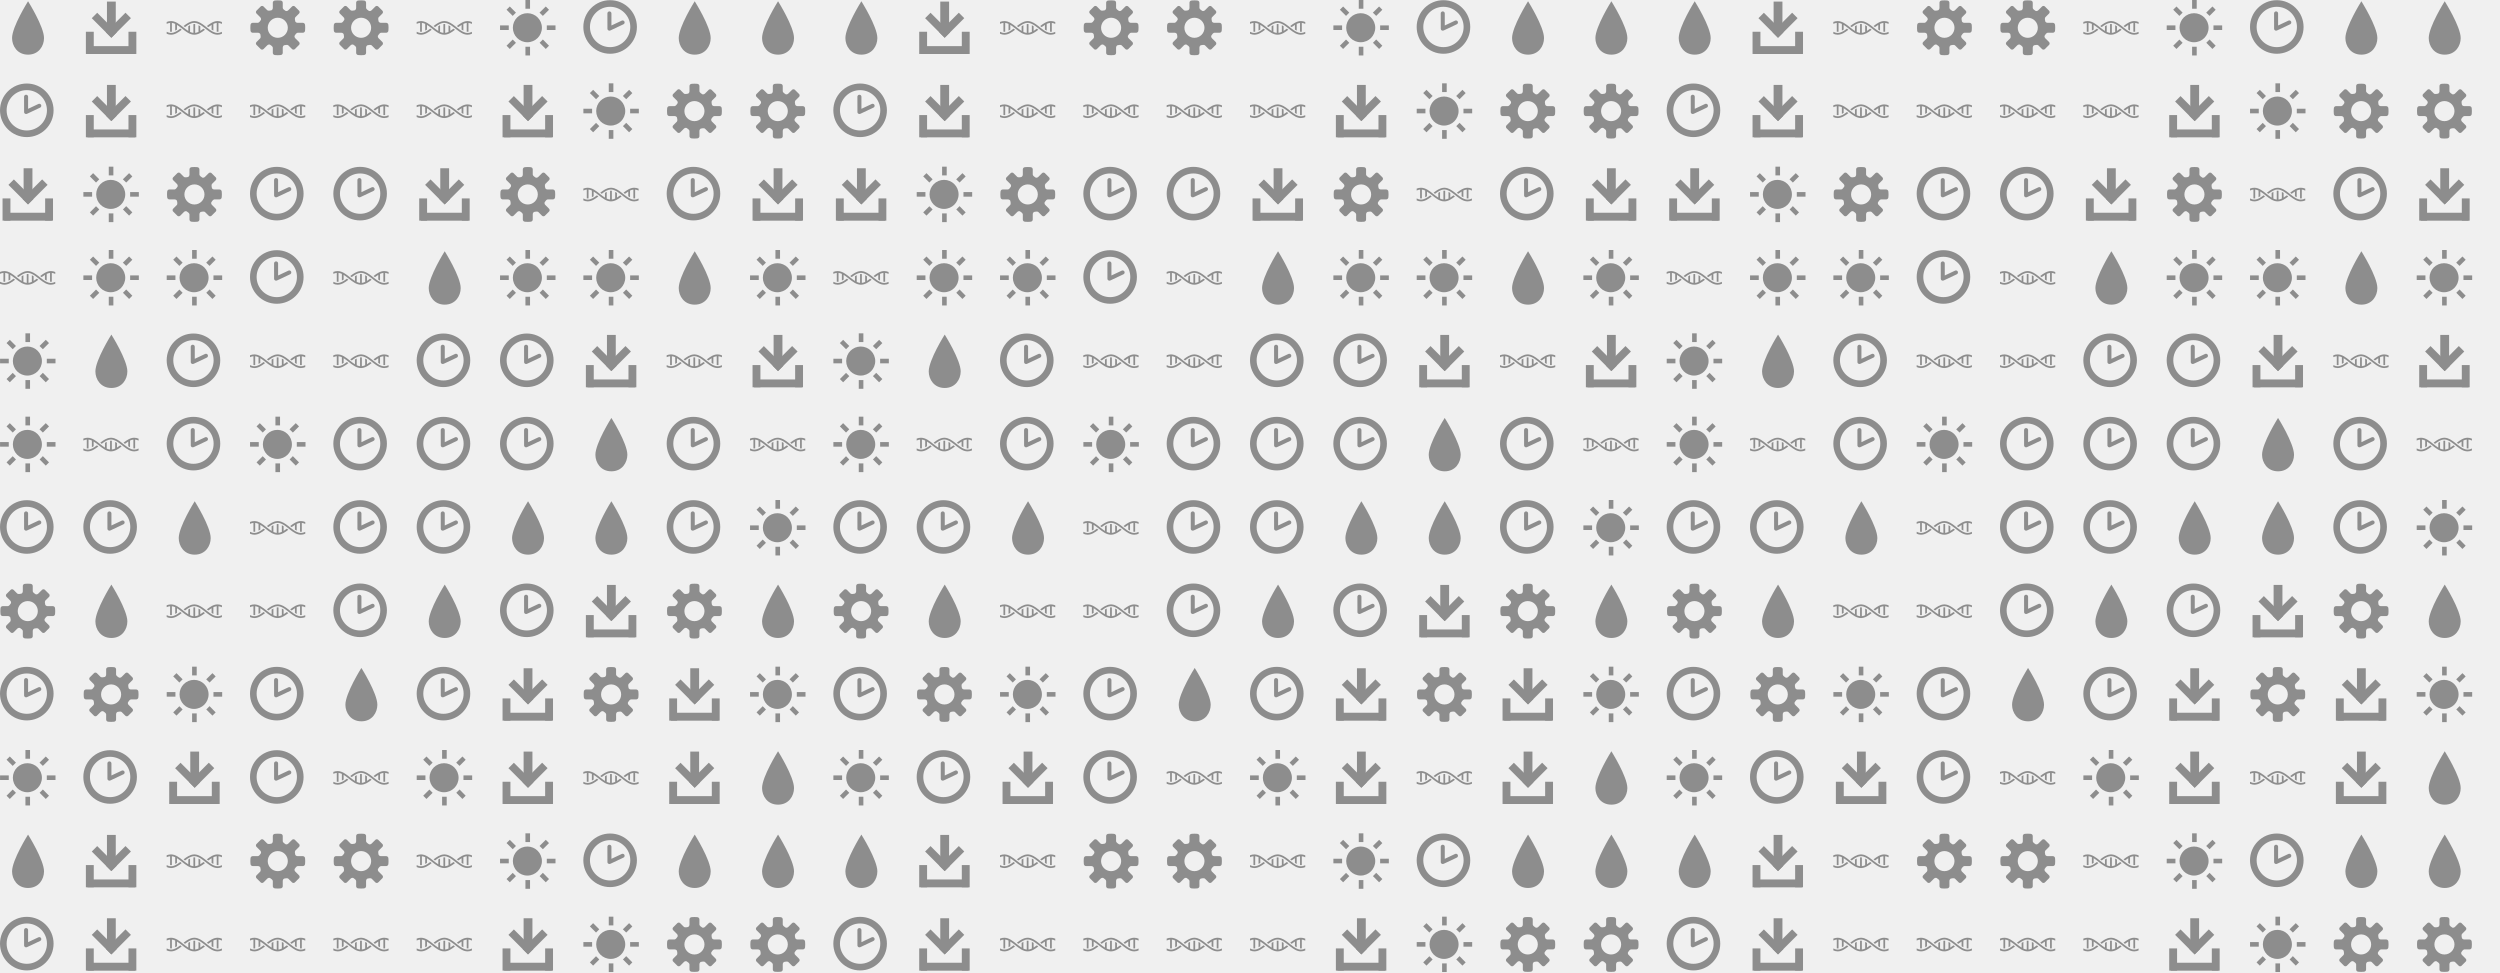
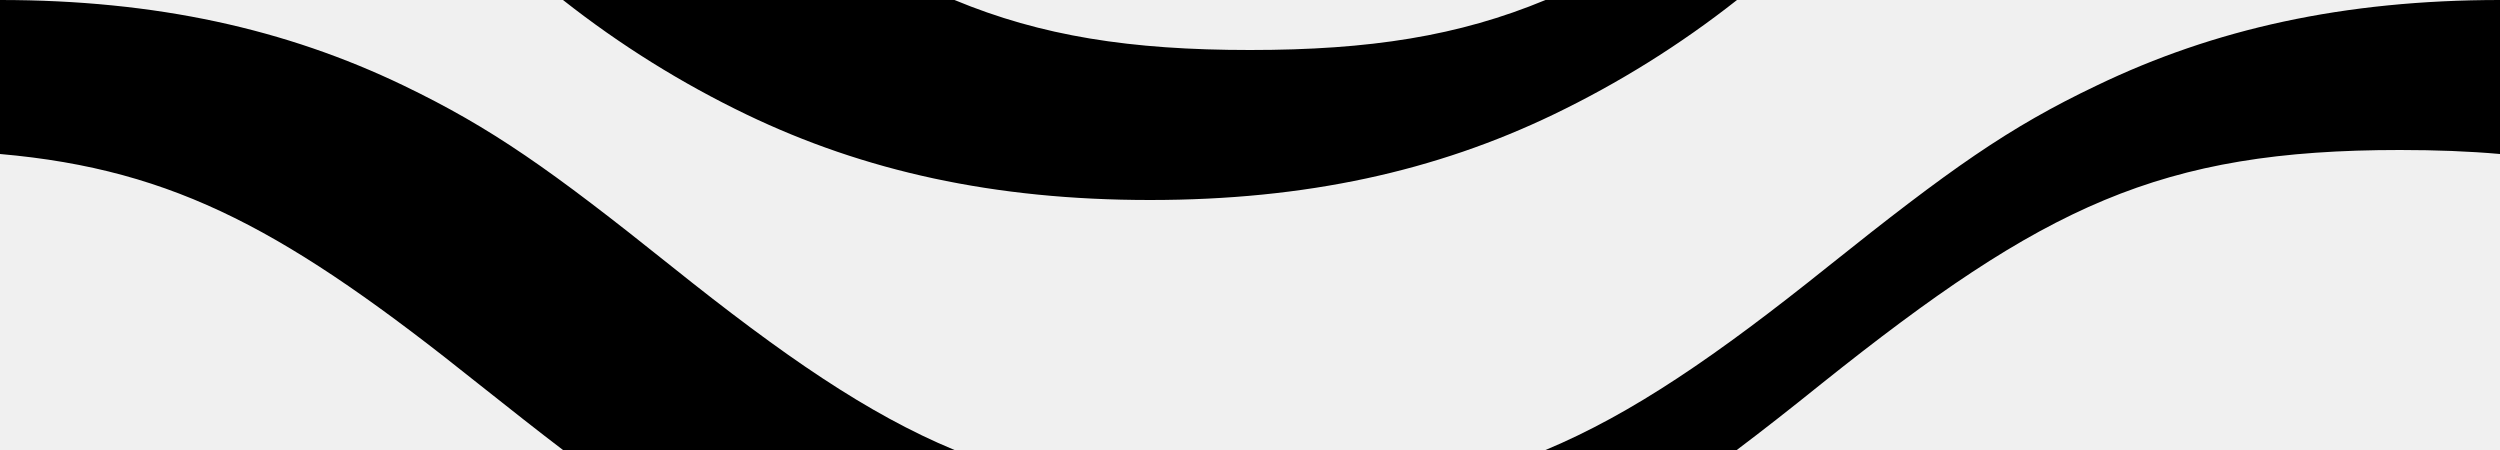
- <svg xmlns="http://www.w3.org/2000/svg" xmlns:xlink="http://www.w3.org/1999/xlink" version="1.1" width="1440" height="560" preserveAspectRatio="none" viewBox="0 0 1440 560">
-   <g mask="url(&quot;#SvgjsMask1016&quot;)" fill="none">
-     <use xlink:href="#SvgjsG1023" transform="translate(0, 0)" fill="rgba(141, 141, 141, 1)" />
-     <use xlink:href="#SvgjsG1023" transform="translate(0, 480)" fill="rgba(141, 141, 141, 1)" />
-     <use xlink:href="#SvgjsG1023" transform="translate(480, 0)" fill="rgba(141, 141, 141, 1)" />
-     <use xlink:href="#SvgjsG1023" transform="translate(480, 480)" fill="rgba(141, 141, 141, 1)" />
-     <use xlink:href="#SvgjsG1023" transform="translate(960, 0)" fill="rgba(141, 141, 141, 1)" />
-     <use xlink:href="#SvgjsG1023" transform="translate(960, 480)" fill="rgba(141, 141, 141, 1)" />
-   </g>
-   <defs>
-     <mask id="SvgjsMask1016">
-       <rect width="1440" height="560" fill="#ffffff" />
-     </mask>
-     <g id="SvgjsG1019">
-       <path d="M6.498 9.304L12.139 3.663l1.565 1.566-5.641 5.641z" />
-       <path d="M6.8 0.457h2.541v8.028H6.8z" />
-       <path d="M8.072 10.876L2.429 5.238l1.563-1.566L9.636 9.313zM1.2 13.277h13.733v2.266H1.2z" />
-       <path d="M0.733 9.143h2.267v6.4h-2.267z m12.267 0h2.267v6.4h-2.267z" />
-     </g>
-     <g id="SvgjsG1017">
-       <path d="M3.474 10.969C3.474 7.665 8.077 0.361 8.077 0.361s4.602 7.305 4.602 10.608c0 2.247-1.506 4.771-4.602 4.771-3.095 0-4.603-2.524-4.603-4.771z" fill-rule="evenodd" />
-     </g>
-     <g id="SvgjsG1018">
-       <path d="M7.713 15.485C3.459 15.485 0 12.025 0 7.768 0 3.513 3.459 0.051 7.713 0.051S15.432 3.513 15.432 7.768c0 4.257-3.465 7.716-7.719 7.717z m0-1.91c3.201 0 5.81-2.604 5.81-5.809 0-3.199-2.61-5.807-5.81-5.807-3.202 0-5.804 2.609-5.804 5.807-0.001 3.206 2.602 5.809 5.804 5.809z" />
-       <path d="M7.753 8.787a0.574 0.574 0 0 1-0.554-0.042 0.578 0.578 0 0 1-0.259-0.399L6.931 3.862a0.58 0.58 0 0 1 1.162 0v3.478l2.975-1.4a0.578 0.578 0 0 1 0.773 0.275c0.138 0.292 0.011 0.637-0.276 0.774l-3.81 1.798z" />
-     </g>
-     <g id="SvgjsG1020">
-       <path d="M11.986 8.245a46.749 46.749 0 0 1-0.521-0.411c-0.146-0.116-0.293-0.233-0.44-0.348-0.88-0.688-1.797-1.316-2.816-1.407A2.815 2.815 0 0 0 7.954 6.067c-0.086 0-0.171 0.011-0.255 0.018-1.022 0.093-1.942 0.717-2.826 1.408l0.093 0.073c0.108 0.085 0.213 0.168 0.32 0.252C6.165 7.137 7.021 6.576 7.954 6.576c0.93 0 1.784 0.558 2.66 1.236a35.098 35.098 0 0 1 0.535 0.421c0.142 0.113 0.283 0.226 0.426 0.338C12.532 9.32 13.531 10 14.658 10c0.437 0 0.854-0.104 1.257-0.273v-0.557c-0.409 0.197-0.825 0.32-1.257 0.32-0.934 0-1.792-0.563-2.672-1.245z" />
-       <path d="M11.574 7.496c0.029 0.023 0.059 0.046 0.088 0.07 0.109 0.087 0.216 0.17 0.325 0.256 0.318-0.246 0.635-0.476 0.952-0.67v1.37c0.17 0.111 0.34 0.214 0.51 0.301V6.878c0.315-0.147 0.634-0.248 0.96-0.283v2.537c0.078 0.01 0.157 0.018 0.237 0.018 0.091 0 0.183-0.009 0.273-0.021V6.592c0.34 0.037 0.67 0.144 0.996 0.3V6.336C15.514 6.17 15.099 6.067 14.664 6.067c-1.128 0-2.13 0.68-3.09 1.429z m-7.248 1.08c-0.034-0.027-0.068-0.053-0.102-0.08-0.104-0.083-0.207-0.162-0.31-0.245-0.877 0.678-1.733 1.238-2.665 1.238C0.82 9.49 0.407 9.36 0 9.152v0.562C0.401 9.891 0.815 10 1.249 10c1.124 0 2.122-0.677 3.077-1.423z" />
-       <path d="M0.989 9.133c0.084 0.011 0.17 0.019 0.254 0.02 0.086 0 0.171-0.008 0.256-0.02V6.592c0.329 0.035 0.65 0.136 0.967 0.285-0.002 0.012-0.007 0.023-0.007 0.036v1.903a5.818 5.818 0 0 0 0.51-0.303V7.152c0.487 0.3 0.971 0.684 1.467 1.08C5.525 9.101 6.652 10 7.948 10c1.123 0 2.121-0.675 3.078-1.42l-0.106-0.084c-0.103-0.082-0.205-0.161-0.306-0.242-0.313 0.242-0.622 0.466-0.934 0.658V7.564A5.816 5.816 0 0 0 9.17 7.261v1.893c0 0.01 0.004 0.019 0.005 0.029-0.316 0.149-0.637 0.252-0.965 0.288V6.937a1.97 1.97 0 0 0-0.267-0.02c-0.082 0-0.163 0.008-0.243 0.017v2.541c-0.33-0.035-0.652-0.136-0.969-0.283 0.002-0.013 0.006-0.024 0.006-0.039V7.248a5.629 5.629 0 0 0-0.51 0.302v1.368c-0.49-0.299-0.976-0.686-1.474-1.083C3.666 6.966 2.539 6.067 1.243 6.067c-0.432 0-0.844 0.096-1.243 0.251v0.55c0.324-0.144 0.652-0.244 0.989-0.278V9.133z" />
-     </g>
-     <g id="SvgjsG1021">
-       <path d="M2.524 8.637H0.014V7.308h2.51v1.329zM3.656 4.576L1.884 2.804l0.935-0.935 1.772 1.772-0.935 0.935z m0 6.817l0.935 0.935-1.772 1.773-0.934-0.936 1.771-1.772z m4.997-8.884h-1.33V-0.002h1.33v2.511z m-1.33 10.952h1.33v2.51h-1.33v-2.509zM12.344 4.576l-0.96-0.935 1.796-1.772 0.935 0.935-1.772 1.772z m0 6.792l1.771 1.797-0.935 0.936-1.771-1.774 0.936-0.96z m3.643-4.06v1.329h-2.51V7.308h2.509z" />
-       <path d="M3.702 7.984a4.184 4.184 0 1 0 8.368 0 4.184 4.184 0 1 0-8.368 0" />
-     </g>
-     <g id="SvgjsG1022">
-       <path d="M15.233 9.431c0.295 0 0.569-0.239 0.61-0.532 0 0 0.056-0.411 0.056-0.899s-0.056-0.899-0.056-0.899c-0.041-0.292-0.315-0.531-0.61-0.53h-1.524c-0.295 0-0.602-0.188-0.681-0.418s-0.188-0.967 0.021-1.176l1.078-1.077c0.209-0.209 0.225-0.565 0.036-0.792l-1.268-1.268c-0.227-0.189-0.583-0.173-0.792 0.036l-1.078 1.077c-0.208 0.209-0.556 0.293-0.772 0.187s-0.822-0.552-0.821-0.847V0.767c0-0.295-0.239-0.569-0.531-0.61 0 0-0.411-0.057-0.9-0.056s-0.899 0.057-0.899 0.056c-0.293 0.04-0.532 0.315-0.532 0.61v1.524c0 0.295-0.188 0.601-0.418 0.681s-0.967 0.188-1.176-0.021l-1.078-1.078C3.689 1.665 3.333 1.649 3.107 1.837l-1.268 1.268c-0.189 0.227-0.173 0.583 0.036 0.792l1.077 1.078c0.209 0.209 0.293 0.556 0.187 0.772s-0.552 0.822-0.847 0.822H0.767c-0.295 0-0.569 0.239-0.61 0.531 0 0-0.057 0.411-0.056 0.899s0.057 0.899 0.056 0.9c0.04 0.293 0.315 0.532 0.61 0.532h1.525c0.295 0 0.601 0.188 0.681 0.417 0.079 0.23 0.188 0.967-0.02 1.176l-1.078 1.077C1.667 12.311 1.651 12.667 1.84 12.893l1.267 1.268c0.227 0.189 0.583 0.173 0.792-0.036l1.077-1.077c0.209-0.208 0.556-0.292 0.772-0.187s0.821 0.553 0.822 0.848v1.524c0 0.295 0.239 0.569 0.532 0.61 0 0 0.411 0.057 0.899 0.057s0.899-0.056 0.899-0.057c0.293-0.04 0.531-0.315 0.532-0.609v-1.524c0-0.295 0.188-0.602 0.418-0.681 0.23-0.079 0.967-0.188 1.176 0.021l1.077 1.077c0.209 0.209 0.565 0.225 0.792 0.036l1.268-1.267c0.189-0.227 0.173-0.583-0.036-0.792l-1.078-1.077c-0.209-0.209-0.293-0.557-0.186-0.773 0.106-0.216 0.552-0.822 0.847-0.822h1.525zM8 10.892c-1.597 0-2.891-1.294-2.891-2.892 0-1.596 1.295-2.891 2.891-2.891S10.892 6.404 10.892 8 9.597 10.892 8 10.892z" />
-     </g>
-     <g id="SvgjsG1023">
-       <use xlink:href="#SvgjsG1017" transform="translate(0, 0) scale(2)" fill="rgba(141, 141, 141, 1)" />
-       <use xlink:href="#SvgjsG1018" transform="translate(0, 48) scale(2)" fill="rgba(141, 141, 141, 1)" />
-       <use xlink:href="#SvgjsG1019" transform="translate(0, 96) scale(2)" fill="rgba(141, 141, 141, 1)" />
-       <use xlink:href="#SvgjsG1020" transform="translate(0, 144) scale(2)" fill="rgba(141, 141, 141, 1)" />
-       <use xlink:href="#SvgjsG1021" transform="translate(0, 192) scale(2)" fill="rgba(141, 141, 141, 1)" />
-       <use xlink:href="#SvgjsG1021" transform="translate(0, 240) scale(2)" fill="rgba(141, 141, 141, 1)" />
-       <use xlink:href="#SvgjsG1018" transform="translate(0, 288) scale(2)" fill="rgba(141, 141, 141, 1)" />
-       <use xlink:href="#SvgjsG1022" transform="translate(0, 336) scale(2)" fill="rgba(141, 141, 141, 1)" />
-       <use xlink:href="#SvgjsG1018" transform="translate(0, 384) scale(2)" fill="rgba(141, 141, 141, 1)" />
-       <use xlink:href="#SvgjsG1021" transform="translate(0, 432) scale(2)" fill="rgba(141, 141, 141, 1)" />
-       <use xlink:href="#SvgjsG1019" transform="translate(48, 0) scale(2)" fill="rgba(141, 141, 141, 1)" />
-       <use xlink:href="#SvgjsG1019" transform="translate(48, 48) scale(2)" fill="rgba(141, 141, 141, 1)" />
-       <use xlink:href="#SvgjsG1021" transform="translate(48, 96) scale(2)" fill="rgba(141, 141, 141, 1)" />
-       <use xlink:href="#SvgjsG1021" transform="translate(48, 144) scale(2)" fill="rgba(141, 141, 141, 1)" />
-       <use xlink:href="#SvgjsG1017" transform="translate(48, 192) scale(2)" fill="rgba(141, 141, 141, 1)" />
-       <use xlink:href="#SvgjsG1020" transform="translate(48, 240) scale(2)" fill="rgba(141, 141, 141, 1)" />
-       <use xlink:href="#SvgjsG1018" transform="translate(48, 288) scale(2)" fill="rgba(141, 141, 141, 1)" />
-       <use xlink:href="#SvgjsG1017" transform="translate(48, 336) scale(2)" fill="rgba(141, 141, 141, 1)" />
-       <use xlink:href="#SvgjsG1022" transform="translate(48, 384) scale(2)" fill="rgba(141, 141, 141, 1)" />
-       <use xlink:href="#SvgjsG1018" transform="translate(48, 432) scale(2)" fill="rgba(141, 141, 141, 1)" />
-       <use xlink:href="#SvgjsG1020" transform="translate(96, 0) scale(2)" fill="rgba(141, 141, 141, 1)" />
-       <use xlink:href="#SvgjsG1020" transform="translate(96, 48) scale(2)" fill="rgba(141, 141, 141, 1)" />
-       <use xlink:href="#SvgjsG1022" transform="translate(96, 96) scale(2)" fill="rgba(141, 141, 141, 1)" />
-       <use xlink:href="#SvgjsG1021" transform="translate(96, 144) scale(2)" fill="rgba(141, 141, 141, 1)" />
-       <use xlink:href="#SvgjsG1018" transform="translate(96, 192) scale(2)" fill="rgba(141, 141, 141, 1)" />
-       <use xlink:href="#SvgjsG1018" transform="translate(96, 240) scale(2)" fill="rgba(141, 141, 141, 1)" />
-       <use xlink:href="#SvgjsG1017" transform="translate(96, 288) scale(2)" fill="rgba(141, 141, 141, 1)" />
-       <use xlink:href="#SvgjsG1020" transform="translate(96, 336) scale(2)" fill="rgba(141, 141, 141, 1)" />
-       <use xlink:href="#SvgjsG1021" transform="translate(96, 384) scale(2)" fill="rgba(141, 141, 141, 1)" />
-       <use xlink:href="#SvgjsG1019" transform="translate(96, 432) scale(2)" fill="rgba(141, 141, 141, 1)" />
-       <use xlink:href="#SvgjsG1022" transform="translate(144, 0) scale(2)" fill="rgba(141, 141, 141, 1)" />
-       <use xlink:href="#SvgjsG1020" transform="translate(144, 48) scale(2)" fill="rgba(141, 141, 141, 1)" />
-       <use xlink:href="#SvgjsG1018" transform="translate(144, 96) scale(2)" fill="rgba(141, 141, 141, 1)" />
-       <use xlink:href="#SvgjsG1018" transform="translate(144, 144) scale(2)" fill="rgba(141, 141, 141, 1)" />
-       <use xlink:href="#SvgjsG1020" transform="translate(144, 192) scale(2)" fill="rgba(141, 141, 141, 1)" />
-       <use xlink:href="#SvgjsG1021" transform="translate(144, 240) scale(2)" fill="rgba(141, 141, 141, 1)" />
-       <use xlink:href="#SvgjsG1020" transform="translate(144, 288) scale(2)" fill="rgba(141, 141, 141, 1)" />
-       <use xlink:href="#SvgjsG1020" transform="translate(144, 336) scale(2)" fill="rgba(141, 141, 141, 1)" />
-       <use xlink:href="#SvgjsG1018" transform="translate(144, 384) scale(2)" fill="rgba(141, 141, 141, 1)" />
-       <use xlink:href="#SvgjsG1018" transform="translate(144, 432) scale(2)" fill="rgba(141, 141, 141, 1)" />
-       <use xlink:href="#SvgjsG1022" transform="translate(192, 0) scale(2)" fill="rgba(141, 141, 141, 1)" />
-       <use xlink:href="#SvgjsG1020" transform="translate(192, 48) scale(2)" fill="rgba(141, 141, 141, 1)" />
-       <use xlink:href="#SvgjsG1018" transform="translate(192, 96) scale(2)" fill="rgba(141, 141, 141, 1)" />
-       <use xlink:href="#SvgjsG1020" transform="translate(192, 144) scale(2)" fill="rgba(141, 141, 141, 1)" />
-       <use xlink:href="#SvgjsG1020" transform="translate(192, 192) scale(2)" fill="rgba(141, 141, 141, 1)" />
-       <use xlink:href="#SvgjsG1018" transform="translate(192, 240) scale(2)" fill="rgba(141, 141, 141, 1)" />
-       <use xlink:href="#SvgjsG1018" transform="translate(192, 288) scale(2)" fill="rgba(141, 141, 141, 1)" />
-       <use xlink:href="#SvgjsG1018" transform="translate(192, 336) scale(2)" fill="rgba(141, 141, 141, 1)" />
-       <use xlink:href="#SvgjsG1017" transform="translate(192, 384) scale(2)" fill="rgba(141, 141, 141, 1)" />
-       <use xlink:href="#SvgjsG1020" transform="translate(192, 432) scale(2)" fill="rgba(141, 141, 141, 1)" />
-       <use xlink:href="#SvgjsG1020" transform="translate(240, 0) scale(2)" fill="rgba(141, 141, 141, 1)" />
-       <use xlink:href="#SvgjsG1020" transform="translate(240, 48) scale(2)" fill="rgba(141, 141, 141, 1)" />
-       <use xlink:href="#SvgjsG1019" transform="translate(240, 96) scale(2)" fill="rgba(141, 141, 141, 1)" />
-       <use xlink:href="#SvgjsG1017" transform="translate(240, 144) scale(2)" fill="rgba(141, 141, 141, 1)" />
-       <use xlink:href="#SvgjsG1018" transform="translate(240, 192) scale(2)" fill="rgba(141, 141, 141, 1)" />
-       <use xlink:href="#SvgjsG1018" transform="translate(240, 240) scale(2)" fill="rgba(141, 141, 141, 1)" />
-       <use xlink:href="#SvgjsG1018" transform="translate(240, 288) scale(2)" fill="rgba(141, 141, 141, 1)" />
-       <use xlink:href="#SvgjsG1017" transform="translate(240, 336) scale(2)" fill="rgba(141, 141, 141, 1)" />
-       <use xlink:href="#SvgjsG1018" transform="translate(240, 384) scale(2)" fill="rgba(141, 141, 141, 1)" />
-       <use xlink:href="#SvgjsG1021" transform="translate(240, 432) scale(2)" fill="rgba(141, 141, 141, 1)" />
-       <use xlink:href="#SvgjsG1021" transform="translate(288, 0) scale(2)" fill="rgba(141, 141, 141, 1)" />
-       <use xlink:href="#SvgjsG1019" transform="translate(288, 48) scale(2)" fill="rgba(141, 141, 141, 1)" />
-       <use xlink:href="#SvgjsG1022" transform="translate(288, 96) scale(2)" fill="rgba(141, 141, 141, 1)" />
-       <use xlink:href="#SvgjsG1021" transform="translate(288, 144) scale(2)" fill="rgba(141, 141, 141, 1)" />
-       <use xlink:href="#SvgjsG1018" transform="translate(288, 192) scale(2)" fill="rgba(141, 141, 141, 1)" />
-       <use xlink:href="#SvgjsG1018" transform="translate(288, 240) scale(2)" fill="rgba(141, 141, 141, 1)" />
-       <use xlink:href="#SvgjsG1017" transform="translate(288, 288) scale(2)" fill="rgba(141, 141, 141, 1)" />
-       <use xlink:href="#SvgjsG1018" transform="translate(288, 336) scale(2)" fill="rgba(141, 141, 141, 1)" />
-       <use xlink:href="#SvgjsG1019" transform="translate(288, 384) scale(2)" fill="rgba(141, 141, 141, 1)" />
-       <use xlink:href="#SvgjsG1019" transform="translate(288, 432) scale(2)" fill="rgba(141, 141, 141, 1)" />
-       <use xlink:href="#SvgjsG1018" transform="translate(336, 0) scale(2)" fill="rgba(141, 141, 141, 1)" />
-       <use xlink:href="#SvgjsG1021" transform="translate(336, 48) scale(2)" fill="rgba(141, 141, 141, 1)" />
-       <use xlink:href="#SvgjsG1020" transform="translate(336, 96) scale(2)" fill="rgba(141, 141, 141, 1)" />
-       <use xlink:href="#SvgjsG1021" transform="translate(336, 144) scale(2)" fill="rgba(141, 141, 141, 1)" />
-       <use xlink:href="#SvgjsG1019" transform="translate(336, 192) scale(2)" fill="rgba(141, 141, 141, 1)" />
-       <use xlink:href="#SvgjsG1017" transform="translate(336, 240) scale(2)" fill="rgba(141, 141, 141, 1)" />
-       <use xlink:href="#SvgjsG1017" transform="translate(336, 288) scale(2)" fill="rgba(141, 141, 141, 1)" />
-       <use xlink:href="#SvgjsG1019" transform="translate(336, 336) scale(2)" fill="rgba(141, 141, 141, 1)" />
-       <use xlink:href="#SvgjsG1022" transform="translate(336, 384) scale(2)" fill="rgba(141, 141, 141, 1)" />
-       <use xlink:href="#SvgjsG1020" transform="translate(336, 432) scale(2)" fill="rgba(141, 141, 141, 1)" />
-       <use xlink:href="#SvgjsG1017" transform="translate(384, 0) scale(2)" fill="rgba(141, 141, 141, 1)" />
-       <use xlink:href="#SvgjsG1022" transform="translate(384, 48) scale(2)" fill="rgba(141, 141, 141, 1)" />
-       <use xlink:href="#SvgjsG1018" transform="translate(384, 96) scale(2)" fill="rgba(141, 141, 141, 1)" />
-       <use xlink:href="#SvgjsG1017" transform="translate(384, 144) scale(2)" fill="rgba(141, 141, 141, 1)" />
-       <use xlink:href="#SvgjsG1020" transform="translate(384, 192) scale(2)" fill="rgba(141, 141, 141, 1)" />
-       <use xlink:href="#SvgjsG1018" transform="translate(384, 240) scale(2)" fill="rgba(141, 141, 141, 1)" />
-       <use xlink:href="#SvgjsG1018" transform="translate(384, 288) scale(2)" fill="rgba(141, 141, 141, 1)" />
-       <use xlink:href="#SvgjsG1022" transform="translate(384, 336) scale(2)" fill="rgba(141, 141, 141, 1)" />
-       <use xlink:href="#SvgjsG1019" transform="translate(384, 384) scale(2)" fill="rgba(141, 141, 141, 1)" />
-       <use xlink:href="#SvgjsG1019" transform="translate(384, 432) scale(2)" fill="rgba(141, 141, 141, 1)" />
-       <use xlink:href="#SvgjsG1017" transform="translate(432, 0) scale(2)" fill="rgba(141, 141, 141, 1)" />
-       <use xlink:href="#SvgjsG1022" transform="translate(432, 48) scale(2)" fill="rgba(141, 141, 141, 1)" />
-       <use xlink:href="#SvgjsG1019" transform="translate(432, 96) scale(2)" fill="rgba(141, 141, 141, 1)" />
-       <use xlink:href="#SvgjsG1021" transform="translate(432, 144) scale(2)" fill="rgba(141, 141, 141, 1)" />
-       <use xlink:href="#SvgjsG1019" transform="translate(432, 192) scale(2)" fill="rgba(141, 141, 141, 1)" />
-       <use xlink:href="#SvgjsG1020" transform="translate(432, 240) scale(2)" fill="rgba(141, 141, 141, 1)" />
-       <use xlink:href="#SvgjsG1021" transform="translate(432, 288) scale(2)" fill="rgba(141, 141, 141, 1)" />
-       <use xlink:href="#SvgjsG1017" transform="translate(432, 336) scale(2)" fill="rgba(141, 141, 141, 1)" />
-       <use xlink:href="#SvgjsG1021" transform="translate(432, 384) scale(2)" fill="rgba(141, 141, 141, 1)" />
-       <use xlink:href="#SvgjsG1017" transform="translate(432, 432) scale(2)" fill="rgba(141, 141, 141, 1)" />
-     </g>
-   </defs>
+ <svg xmlns="http://www.w3.org/2000/svg" viewBox="0 0 100 18">
+   <path fill="#000000" d="M61.82 18c3.47-1.45 6.86-3.78 11.3-7.34C78 6.76 80.34 5.1 83.87 3.42 88.56 1.16 93.75 0 100 0v6.16C98.76 6.05 97.43 6 96 6c-9.59 0-14.23 2.23-23.13 9.34-1.28 1.03-2.39 1.9-3.4 2.66h-7.65zm-23.64 0H22.52c-1-.76-2.1-1.63-3.4-2.66C11.57 9.3 7.08 6.78 0 6.16V0c6.25 0 11.44 1.16 16.14 3.42 3.53 1.7 5.87 3.35 10.73 7.24 4.45 3.56 7.84 5.9 11.31 7.34zM61.82 0h7.66a39.57 39.57 0 0 1-7.34 4.58C57.44 6.84 52.25 8 46 8S34.56 6.84 29.86 4.58A39.57 39.57 0 0 1 22.52 0h15.66C41.65 1.44 45.21 2 50 2c4.8 0 8.35-.56 11.82-2z" />
</svg>
